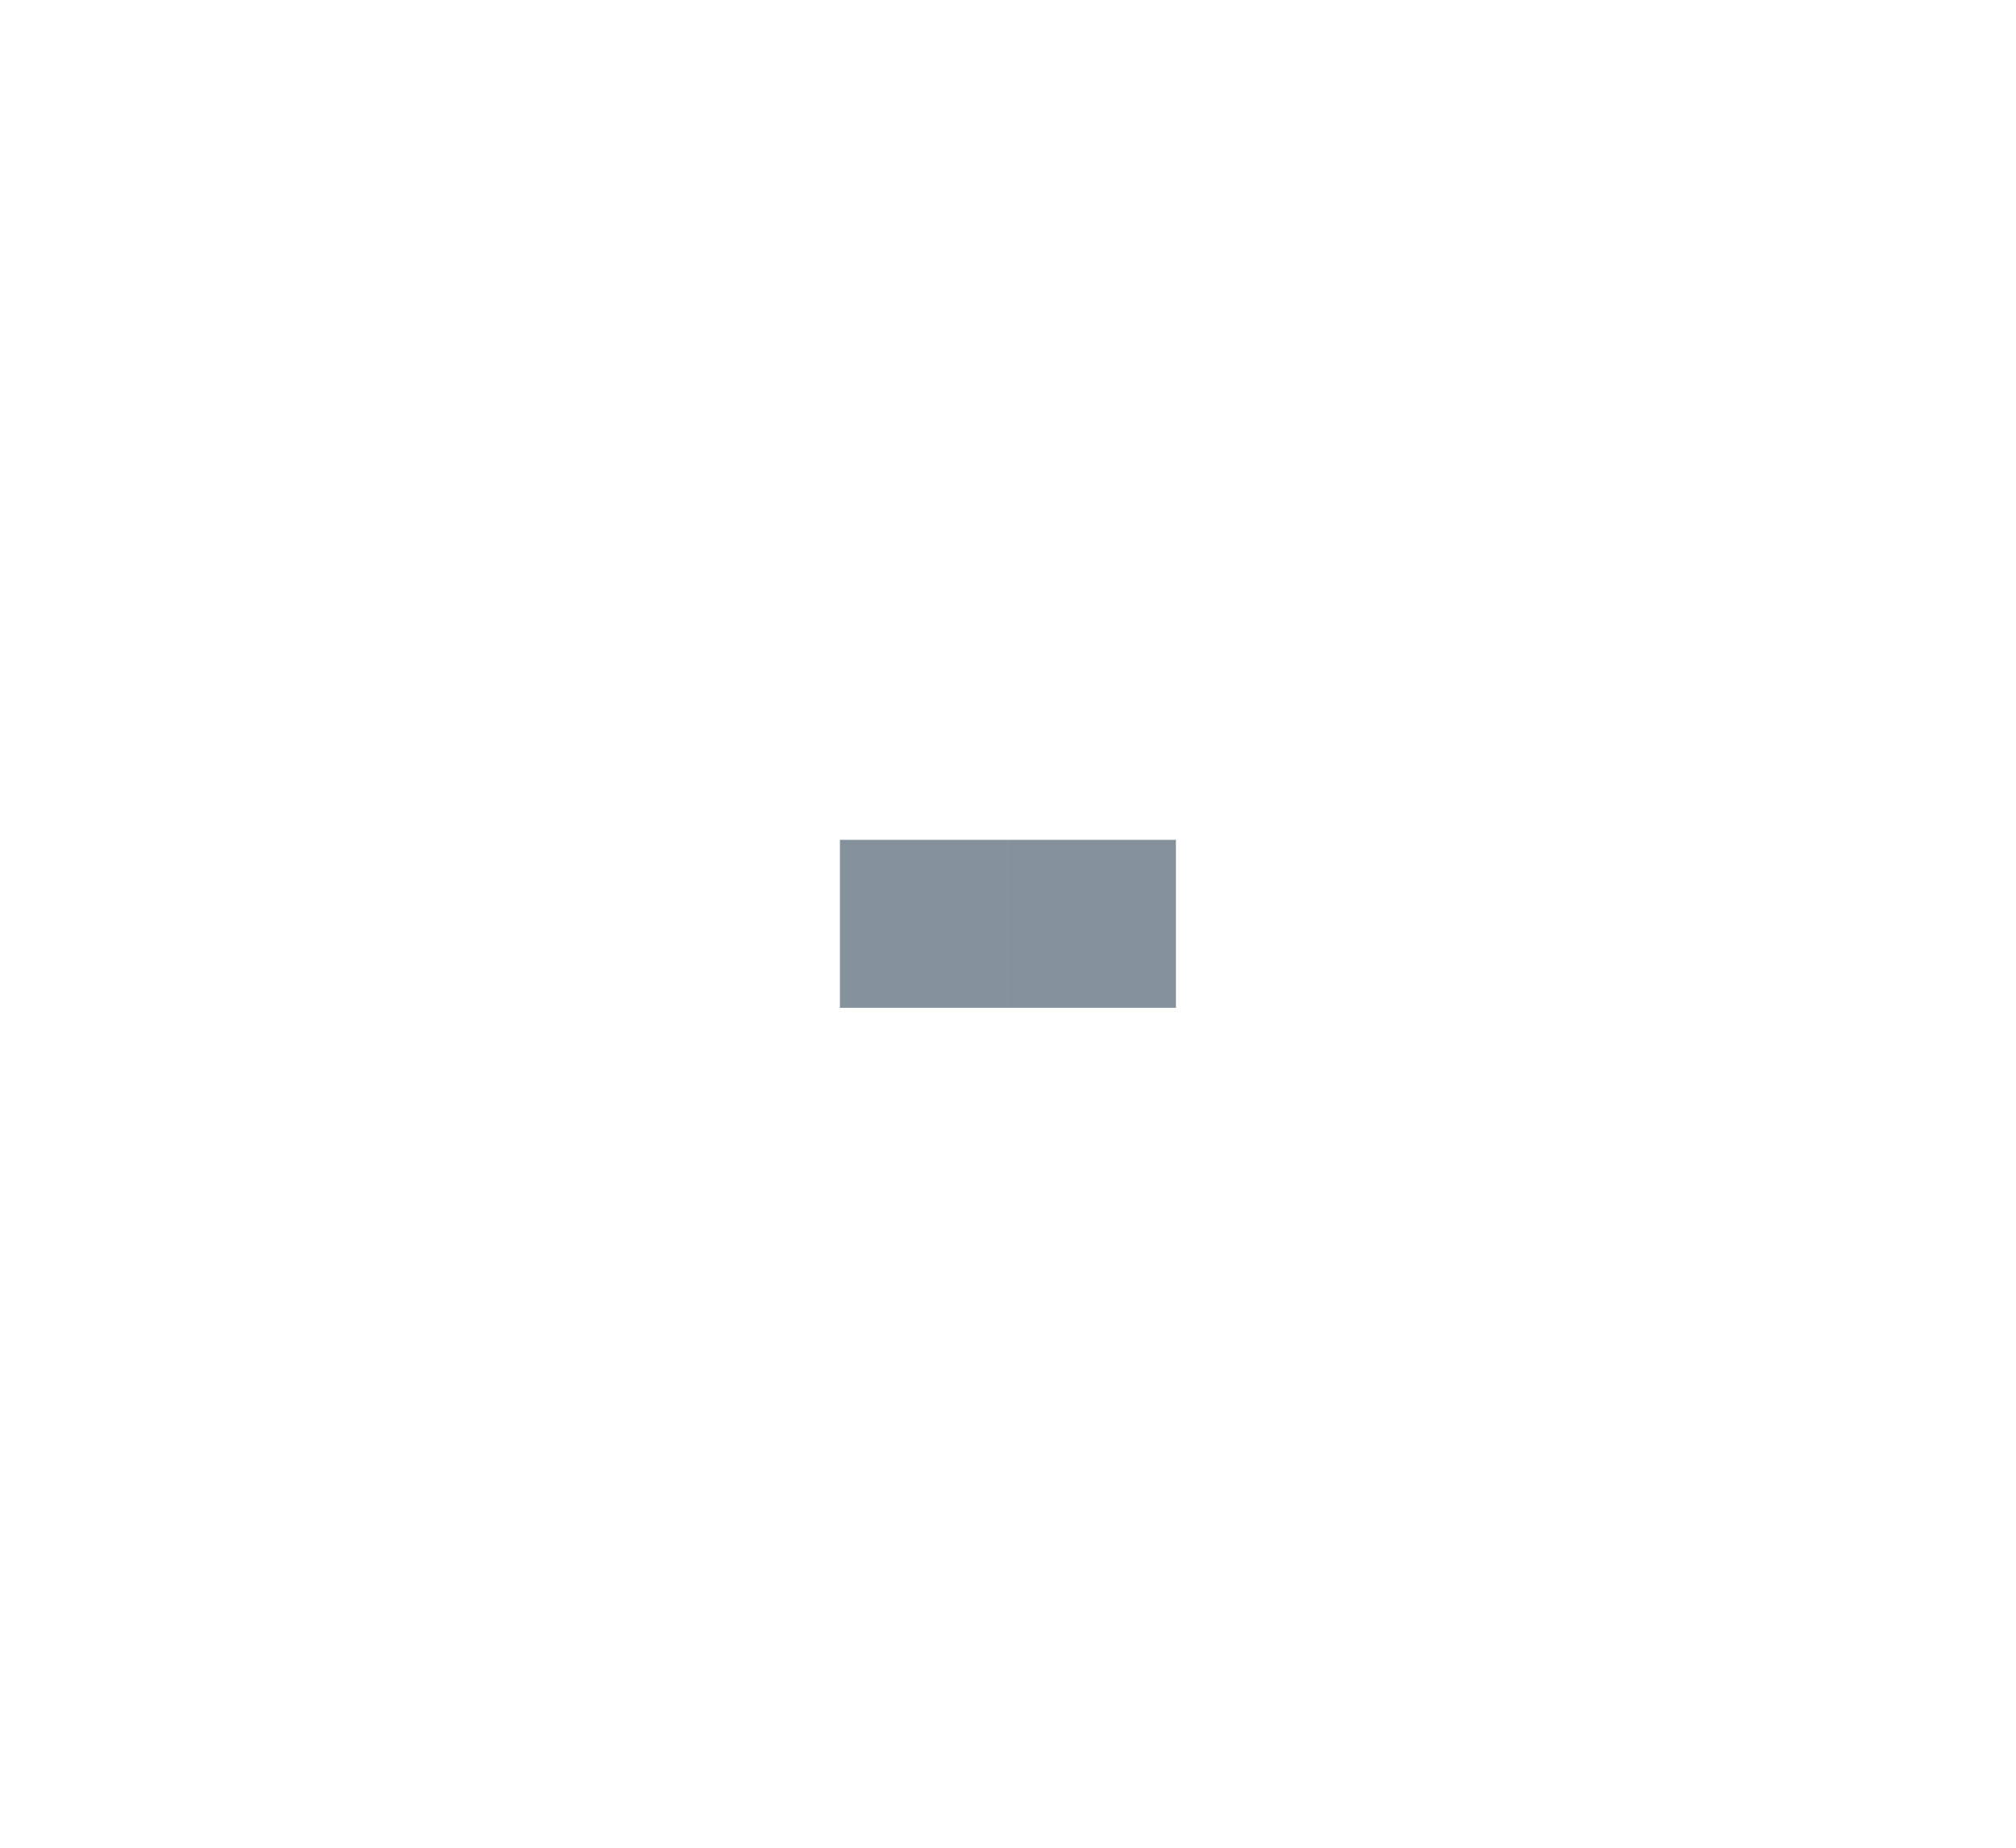
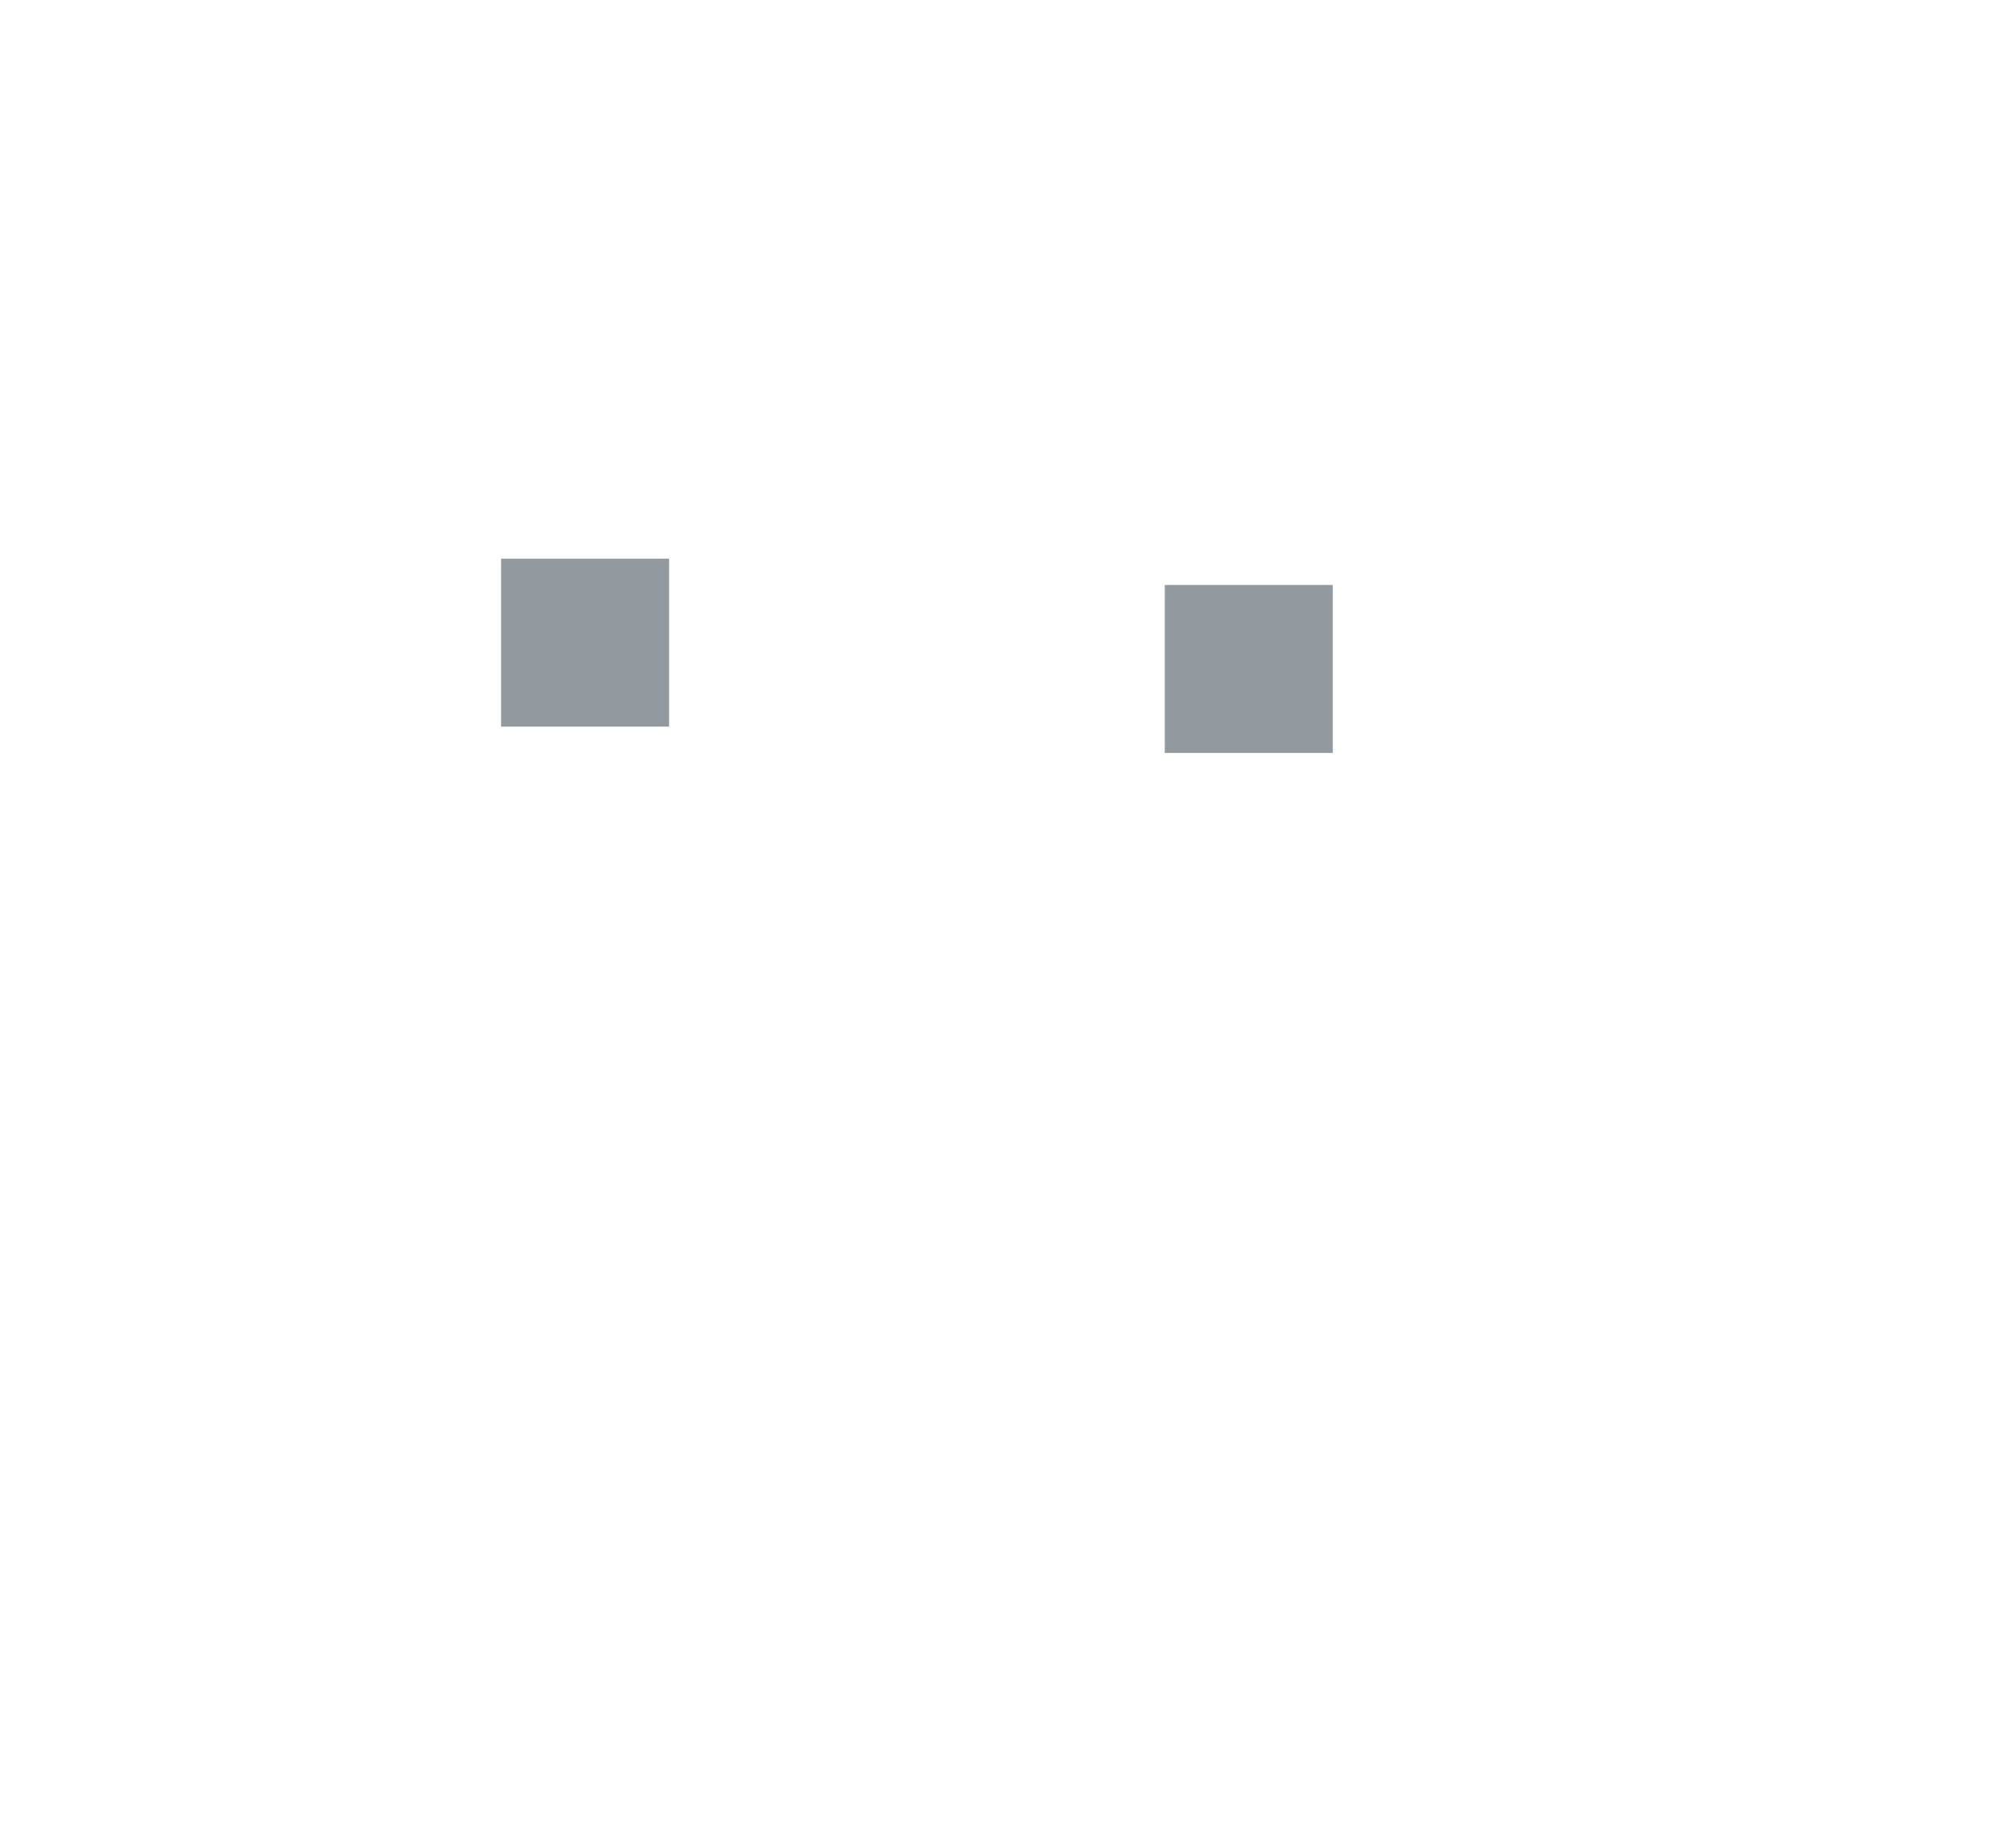
- <svg xmlns="http://www.w3.org/2000/svg" xmlns:xlink="http://www.w3.org/1999/xlink" width="12" height="11" viewBox="0 0 12 11" version="1.1" id="svg831">
+ <svg xmlns="http://www.w3.org/2000/svg" width="12" height="11" viewBox="0 0 12 11" version="1.1" id="svg831">
  <defs id="defs825" />
  <style id="current-color-scheme" type="text/css">
      .ColorScheme-Text {
      }
      .ColorScheme-Background{
      }
      .ColorScheme-Highlight{
      }
      .ColorScheme-ViewText {
      }
      .ColorScheme-ViewBackground{
      }
      .ColorScheme-ViewHover {
      }
      .ColorScheme-ViewFocus{
      }
      .ColorScheme-ButtonText {
      }
      .ColorScheme-ButtonBackground{
      }
      .ColorScheme-ButtonHover {
      }
      .ColorScheme-ButtonFocus{
      }
  </style>
  <g id="layer1" transform="translate(-106.1734,-492.7202)">
-     <rect style="opacity:0.6;fill:#344959;fill-opacity:1;stroke:none;stroke-width:2;stroke-linecap:round;stroke-linejoin:round;stroke-miterlimit:4;stroke-dasharray:none;stroke-opacity:1" id="horizontal-line" width="1" height="1" x="112.173" y="497.72" />
-     <use x="0" y="0" xlink:href="#horizontal-line" id="vertical-line" transform="translate(-1)" width="100%" height="100%" />
+     <g id="vertical-line">
+       <rect style="opacity:0.6;fill:none;fill-opacity:1;stroke:none;stroke-width:2;stroke-linecap:round;stroke-linejoin:round;stroke-miterlimit:4;stroke-dasharray:none;stroke-opacity:1" id="rect2348" width="1" height="1" x="108.156" y="496.046" />
+       <rect y="496.046" x="109.156" height="1" width="1" id="rect2350" style="opacity:0.5;fill:#25333f;fill-opacity:1;stroke:none;stroke-width:2;stroke-linecap:round;stroke-linejoin:round;stroke-miterlimit:4;stroke-dasharray:none;stroke-opacity:1" />
+       <rect style="opacity:0.6;fill:none;fill-opacity:1;stroke:none;stroke-width:2;stroke-linecap:round;stroke-linejoin:round;stroke-miterlimit:4;stroke-dasharray:none;stroke-opacity:1" id="rect2352" width="1" height="1" x="110.156" y="496.046" />
+     </g>
+     <g id="horizontal-line" transform="rotate(90,111.5529,498.5996)">
+       <rect y="496.046" x="108.156" height="1" width="1" id="rect2359" style="opacity:0.6;fill:none;fill-opacity:1;stroke:none;stroke-width:2;stroke-linecap:round;stroke-linejoin:round;stroke-miterlimit:4;stroke-dasharray:none;stroke-opacity:1" />
+       <rect style="opacity:0.5;fill:#25333f;fill-opacity:1;stroke:none;stroke-width:2;stroke-linecap:round;stroke-linejoin:round;stroke-miterlimit:4;stroke-dasharray:none;stroke-opacity:1" id="rect2361" width="1" height="1" x="109.156" y="496.046" />
+       <rect y="496.046" x="110.156" height="1" width="1" id="rect2363" style="opacity:0.6;fill:none;fill-opacity:1;stroke:none;stroke-width:2;stroke-linecap:round;stroke-linejoin:round;stroke-miterlimit:4;stroke-dasharray:none;stroke-opacity:1" />
+     </g>
  </g>
</svg>
